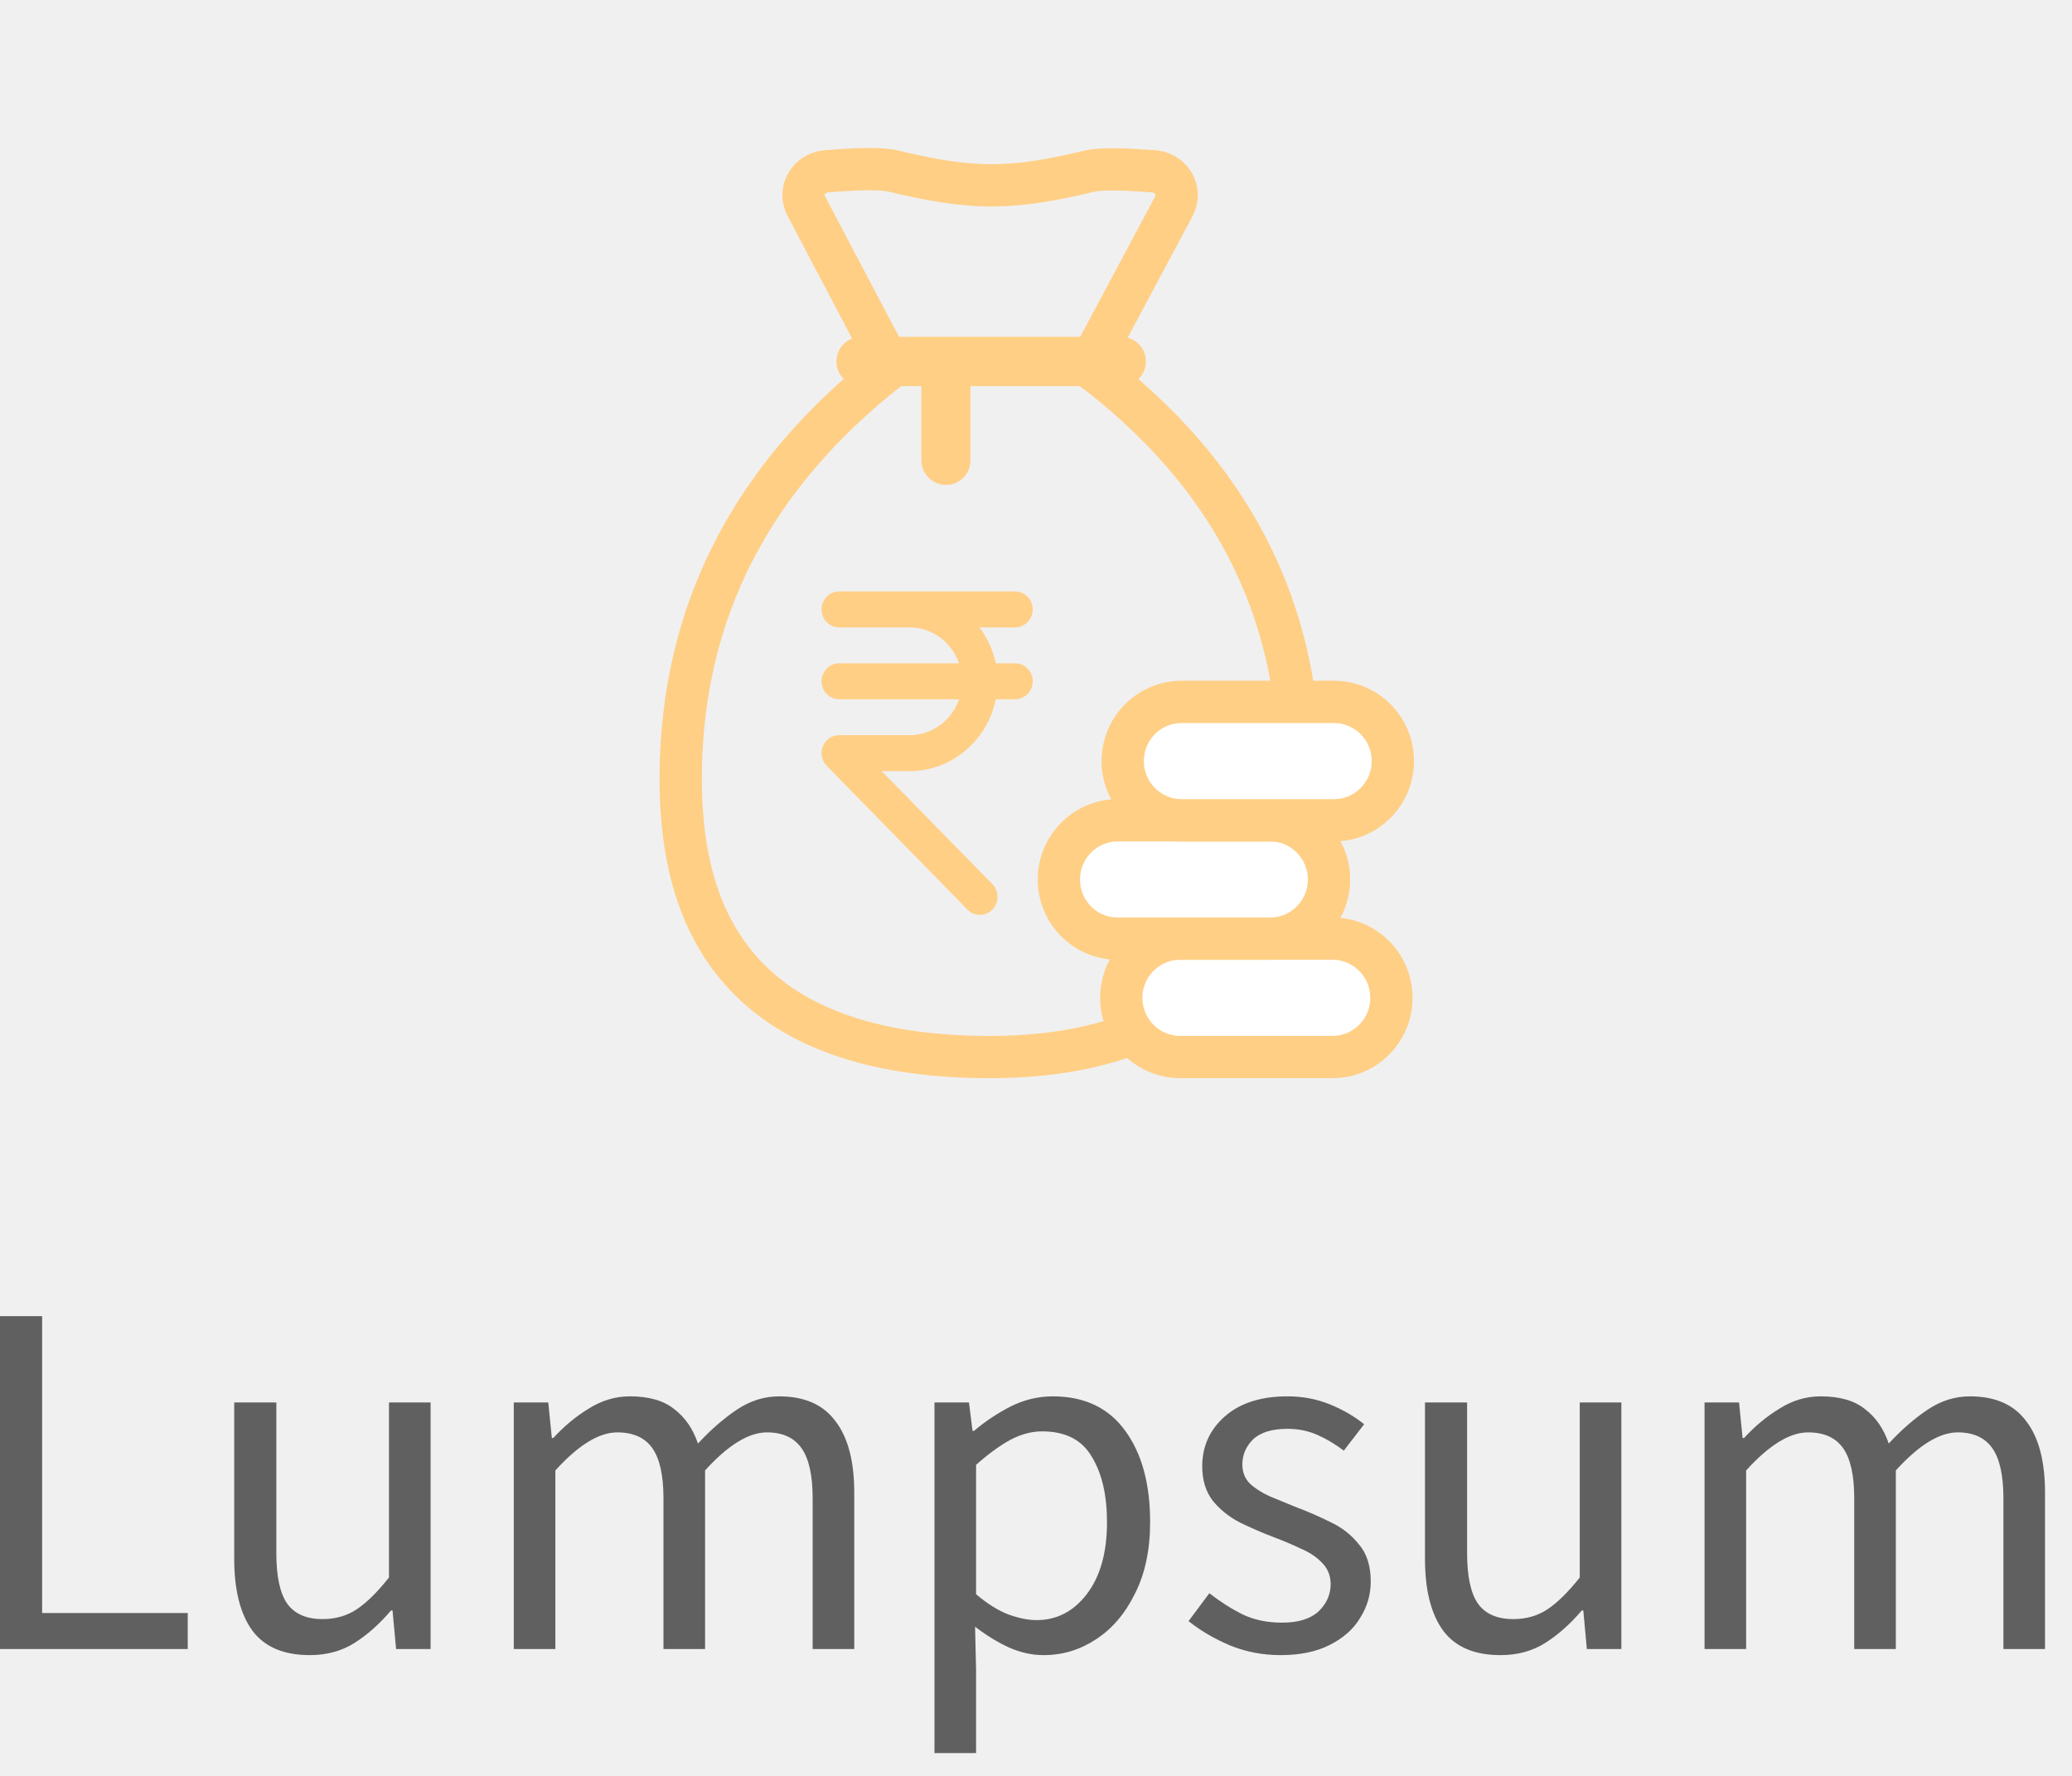
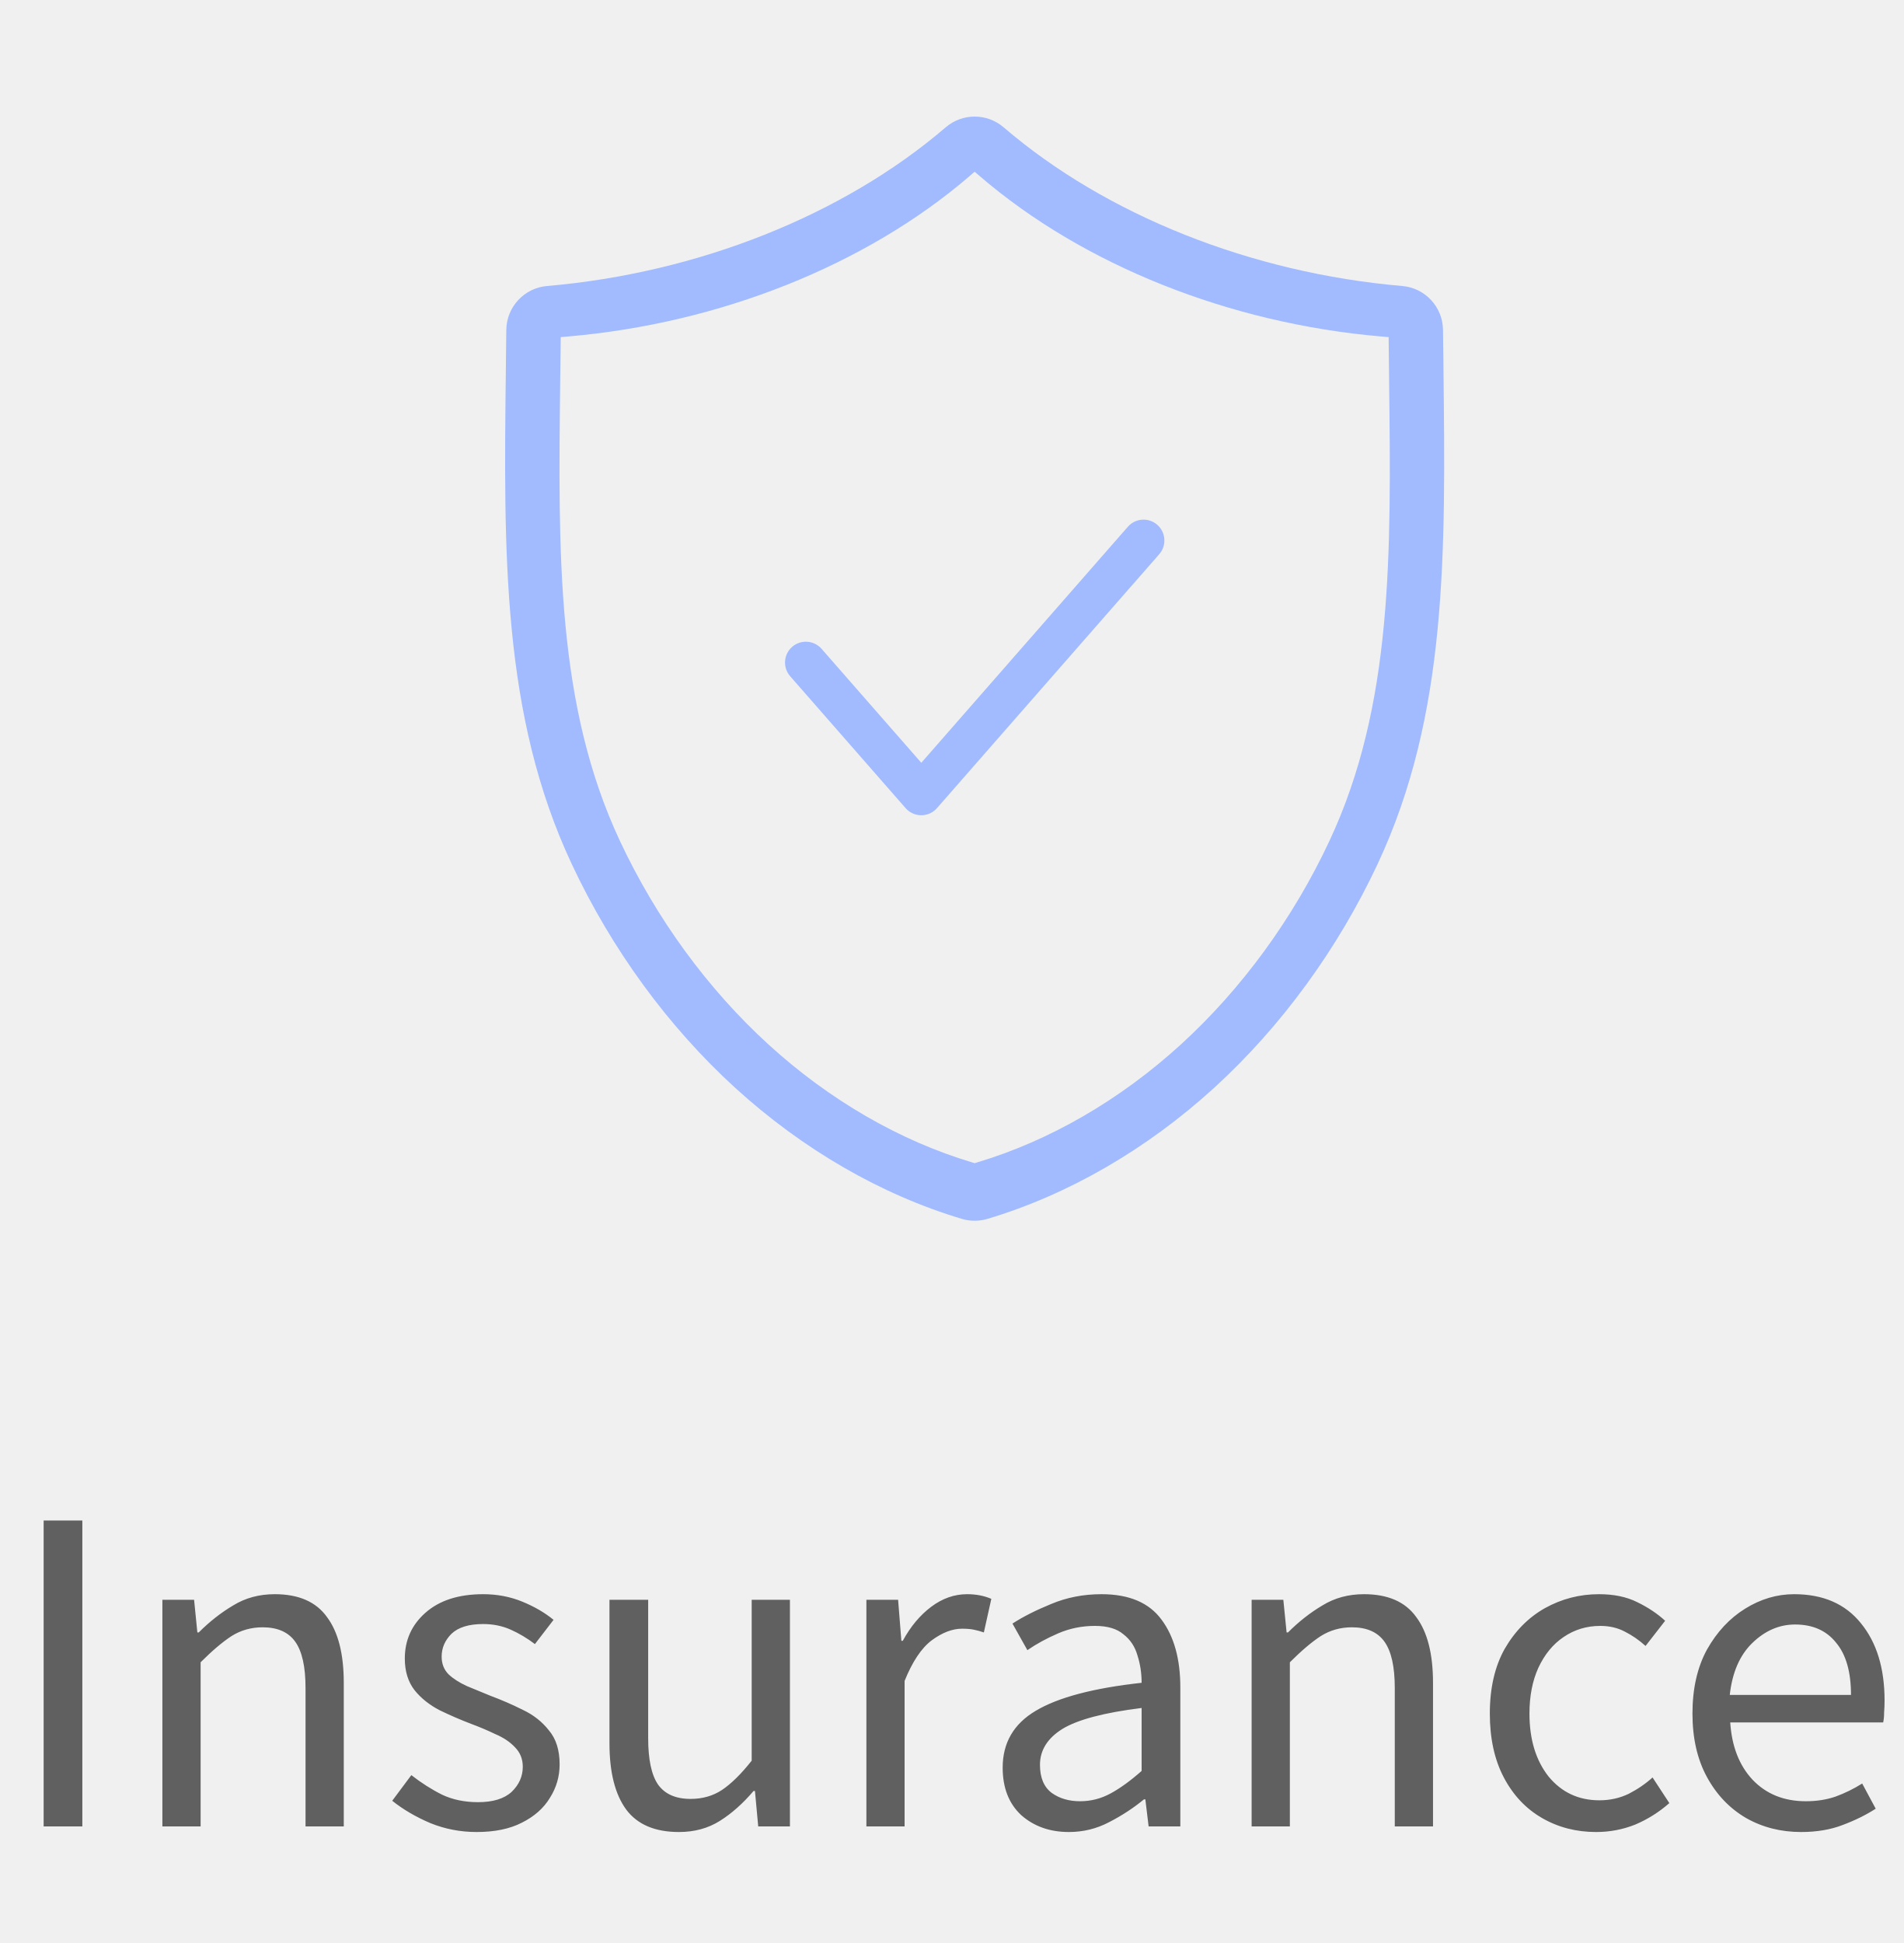
- <svg xmlns="http://www.w3.org/2000/svg" width="49" height="42" viewBox="0 0 49 42" fill="none">
-   <path fill-rule="evenodd" clip-rule="evenodd" d="M21.138 4.048C22.987 4.495 23.912 4.495 25.762 4.048C25.991 3.992 26.481 3.992 27.23 4.048C27.561 4.048 27.828 4.302 27.828 4.615C27.828 4.705 27.806 4.793 27.764 4.872L25.742 8.66C29.091 11.168 30.755 14.395 30.732 18.341C30.721 20.207 29.919 25 23.415 25C16.911 25 16.082 21.092 16.098 18.342C16.12 14.467 17.779 11.247 21.073 8.682L19.065 4.869C18.917 4.589 19.037 4.248 19.332 4.107C19.416 4.068 19.507 4.047 19.6 4.048C20.363 3.984 20.876 3.984 21.138 4.048Z" stroke="#FFCF86" />
-   <path d="M24.006 15.688H23.548C23.484 15.379 23.352 15.088 23.163 14.838H24.006C24.117 14.838 24.223 14.793 24.301 14.714C24.379 14.634 24.423 14.526 24.423 14.413C24.423 14.3 24.379 14.192 24.301 14.113C24.223 14.033 24.117 13.988 24.006 13.988H19.845C19.734 13.988 19.628 14.033 19.55 14.113C19.472 14.192 19.428 14.3 19.428 14.413C19.428 14.526 19.472 14.634 19.55 14.714C19.628 14.793 19.734 14.838 19.845 14.838H21.509C22.051 14.838 22.509 15.194 22.681 15.688H19.845C19.734 15.688 19.628 15.732 19.55 15.812C19.472 15.892 19.428 16 19.428 16.113C19.428 16.225 19.472 16.333 19.55 16.413C19.628 16.493 19.734 16.538 19.845 16.538H22.681C22.509 17.031 22.051 17.387 21.509 17.387H19.845C19.762 17.388 19.682 17.413 19.613 17.459C19.545 17.506 19.492 17.572 19.46 17.65C19.428 17.727 19.42 17.813 19.436 17.895C19.452 17.978 19.492 18.054 19.551 18.113L22.879 21.511C22.918 21.551 22.964 21.582 23.014 21.604C23.065 21.625 23.119 21.637 23.174 21.637C23.229 21.637 23.283 21.625 23.334 21.604C23.384 21.582 23.43 21.551 23.469 21.511C23.547 21.431 23.59 21.323 23.59 21.211C23.59 21.098 23.547 20.99 23.469 20.91L20.85 18.237H21.509C22.514 18.237 23.355 17.506 23.548 16.538H24.006C24.117 16.538 24.223 16.493 24.301 16.413C24.379 16.333 24.423 16.225 24.423 16.113C24.423 16 24.379 15.892 24.301 15.812C24.223 15.732 24.117 15.688 24.006 15.688Z" fill="#FFCF86" />
-   <path d="M22.951 8.902C22.951 8.58 22.692 8.318 22.371 8.318C22.05 8.318 21.79 8.58 21.79 8.902V10.885C21.79 11.207 22.05 11.468 22.371 11.468C22.692 11.468 22.951 11.207 22.951 10.885V8.902Z" fill="#FFCF86" />
-   <path d="M26.518 7.966H20.362C20.041 7.966 19.781 8.227 19.781 8.549C19.781 8.871 20.041 9.132 20.362 9.132H26.518C26.839 9.132 27.099 8.871 27.099 8.549C27.099 8.227 26.839 7.966 26.518 7.966Z" fill="#FFCF86" />
-   <path d="M31.511 22.199H27.91C27.141 22.199 26.517 22.826 26.517 23.599C26.517 24.372 27.141 24.999 27.91 24.999H31.511C32.281 24.999 32.905 24.372 32.905 23.599C32.905 22.826 32.281 22.199 31.511 22.199Z" fill="white" stroke="#FFCF86" />
-   <path d="M30.035 19.4H26.435C25.665 19.4 25.041 20.027 25.041 20.8C25.041 21.574 25.665 22.2 26.435 22.2H30.035C30.805 22.2 31.429 21.574 31.429 20.8C31.429 20.027 30.805 19.4 30.035 19.4Z" fill="white" stroke="#FFCF86" />
-   <path d="M31.545 16.6H27.945C27.175 16.6 26.551 17.226 26.551 18C26.551 18.773 27.175 19.4 27.945 19.4H31.545C32.315 19.4 32.939 18.773 32.939 18C32.939 17.226 32.315 16.6 31.545 16.6Z" fill="white" stroke="#FFCF86" />
-   <path d="M-7.80821e-05 39V31.128H0.996V38.148H4.44V39H-7.80821e-05ZM7.327 39.144C6.711 39.144 6.259 38.952 5.971 38.568C5.683 38.176 5.539 37.608 5.539 36.864V33.168H6.535V36.732C6.535 37.276 6.619 37.672 6.787 37.92C6.963 38.168 7.243 38.292 7.627 38.292C7.931 38.292 8.199 38.216 8.431 38.064C8.671 37.904 8.927 37.652 9.199 37.308V33.168H10.183V39H9.367L9.283 38.088H9.247C8.975 38.408 8.687 38.664 8.383 38.856C8.079 39.048 7.727 39.144 7.327 39.144ZM12.15 39V33.168H12.966L13.05 34.008H13.086C13.342 33.728 13.622 33.496 13.926 33.312C14.23 33.12 14.554 33.024 14.898 33.024C15.346 33.024 15.694 33.124 15.942 33.324C16.198 33.516 16.386 33.788 16.506 34.14C16.81 33.812 17.118 33.544 17.43 33.336C17.742 33.128 18.074 33.024 18.426 33.024C19.026 33.024 19.47 33.22 19.758 33.612C20.054 33.996 20.202 34.56 20.202 35.304V39H19.218V35.436C19.218 34.892 19.13 34.496 18.954 34.248C18.778 34 18.506 33.876 18.138 33.876C17.706 33.876 17.218 34.176 16.674 34.776V39H15.69V35.436C15.69 34.892 15.602 34.496 15.426 34.248C15.25 34 14.974 33.876 14.598 33.876C14.166 33.876 13.678 34.176 13.134 34.776V39H12.15ZM22.099 41.46V33.168H22.915L22.999 33.84H23.035C23.299 33.616 23.587 33.424 23.899 33.264C24.219 33.104 24.551 33.024 24.895 33.024C25.647 33.024 26.219 33.296 26.611 33.84C27.003 34.376 27.199 35.096 27.199 36C27.199 36.656 27.079 37.22 26.839 37.692C26.607 38.164 26.299 38.524 25.915 38.772C25.539 39.02 25.127 39.144 24.679 39.144C24.407 39.144 24.135 39.084 23.863 38.964C23.599 38.844 23.331 38.68 23.059 38.472L23.083 39.492V41.46H22.099ZM24.511 38.316C24.991 38.316 25.387 38.112 25.699 37.704C26.019 37.288 26.179 36.72 26.179 36C26.179 35.36 26.059 34.844 25.819 34.452C25.587 34.052 25.195 33.852 24.643 33.852C24.395 33.852 24.143 33.92 23.887 34.056C23.639 34.192 23.371 34.388 23.083 34.644V37.704C23.347 37.928 23.603 38.088 23.851 38.184C24.099 38.272 24.319 38.316 24.511 38.316ZM30.279 39.144C29.863 39.144 29.468 39.068 29.091 38.916C28.715 38.756 28.387 38.564 28.108 38.34L28.599 37.68C28.855 37.88 29.119 38.048 29.392 38.184C29.663 38.312 29.971 38.376 30.316 38.376C30.7 38.376 30.988 38.288 31.18 38.112C31.372 37.928 31.468 37.712 31.468 37.464C31.468 37.264 31.399 37.096 31.264 36.96C31.136 36.824 30.968 36.712 30.759 36.624C30.559 36.528 30.352 36.44 30.136 36.36C29.863 36.256 29.596 36.14 29.331 36.012C29.067 35.876 28.852 35.704 28.683 35.496C28.515 35.28 28.431 35.008 28.431 34.68C28.431 34.208 28.608 33.816 28.959 33.504C29.32 33.184 29.816 33.024 30.448 33.024C30.808 33.024 31.143 33.088 31.456 33.216C31.767 33.344 32.035 33.5 32.26 33.684L31.779 34.308C31.579 34.156 31.372 34.032 31.155 33.936C30.939 33.84 30.703 33.792 30.448 33.792C30.079 33.792 29.808 33.876 29.631 34.044C29.463 34.212 29.38 34.408 29.38 34.632C29.38 34.816 29.439 34.968 29.559 35.088C29.68 35.2 29.835 35.3 30.027 35.388C30.22 35.468 30.424 35.552 30.64 35.64C30.919 35.744 31.195 35.864 31.468 36C31.739 36.128 31.963 36.304 32.139 36.528C32.324 36.744 32.416 37.036 32.416 37.404C32.416 37.716 32.331 38.004 32.163 38.268C32.004 38.532 31.764 38.744 31.444 38.904C31.131 39.064 30.744 39.144 30.279 39.144ZM35.487 39.144C34.871 39.144 34.419 38.952 34.131 38.568C33.843 38.176 33.699 37.608 33.699 36.864V33.168H34.695V36.732C34.695 37.276 34.779 37.672 34.947 37.92C35.123 38.168 35.403 38.292 35.787 38.292C36.091 38.292 36.359 38.216 36.591 38.064C36.831 37.904 37.087 37.652 37.359 37.308V33.168H38.343V39H37.527L37.443 38.088H37.407C37.135 38.408 36.847 38.664 36.543 38.856C36.239 39.048 35.887 39.144 35.487 39.144ZM40.31 39V33.168H41.126L41.21 34.008H41.246C41.502 33.728 41.782 33.496 42.086 33.312C42.39 33.12 42.714 33.024 43.058 33.024C43.506 33.024 43.854 33.124 44.102 33.324C44.358 33.516 44.546 33.788 44.666 34.14C44.97 33.812 45.278 33.544 45.59 33.336C45.902 33.128 46.234 33.024 46.586 33.024C47.186 33.024 47.63 33.22 47.918 33.612C48.214 33.996 48.362 34.56 48.362 35.304V39H47.378V35.436C47.378 34.892 47.29 34.496 47.114 34.248C46.938 34 46.666 33.876 46.298 33.876C45.866 33.876 45.378 34.176 44.834 34.776V39H43.85V35.436C43.85 34.892 43.762 34.496 43.586 34.248C43.41 34 43.134 33.876 42.758 33.876C42.326 33.876 41.838 34.176 41.294 34.776V39H40.31Z" fill="#606060" />
+ <svg xmlns="http://www.w3.org/2000/svg" width="49" height="50" viewBox="0 0 49 50" fill="none">
+   <path d="M25.412 31.366C25.197 31.43 24.969 31.43 24.755 31.366C22.674 30.744 20.656 29.577 18.917 27.991C17.194 26.418 15.74 24.427 14.713 22.233C12.913 18.391 12.962 14.246 13.019 9.447C13.023 9.131 13.027 8.813 13.03 8.49V8.49C13.036 7.9 13.49 7.41 14.078 7.36H14.078C17.964 7.025 21.703 5.537 24.337 3.277C24.766 2.908 25.401 2.908 25.83 3.277C28.463 5.537 32.203 7.025 36.088 7.36H36.088C36.677 7.41 37.13 7.9 37.136 8.49V8.49C37.14 8.797 37.143 9.101 37.147 9.401L37.147 9.447C37.204 14.246 37.253 18.391 35.454 22.233C34.426 24.427 32.972 26.418 31.249 27.991C29.511 29.577 27.492 30.744 25.412 31.366ZM14.43 8.675L14.428 8.874C14.424 9.183 14.421 9.488 14.417 9.79C14.364 14.275 14.318 18.148 15.955 21.643C16.89 23.639 18.21 25.448 19.775 26.876C21.341 28.306 23.155 29.356 25.02 29.913L25.083 29.932L25.146 29.913C27.011 29.356 28.825 28.306 30.392 26.876C31.956 25.448 33.277 23.639 34.212 21.643C35.848 18.148 35.802 14.275 35.749 9.79L35.749 9.747C35.745 9.459 35.742 9.168 35.739 8.874L35.737 8.675L35.538 8.658C31.641 8.322 27.882 6.822 25.226 4.542L25.083 4.419L24.94 4.542C22.284 6.822 18.525 8.322 14.628 8.658L14.43 8.675Z" fill="#A1BBFE" />
+   <path d="M23.71 20.979C23.555 20.979 23.408 20.913 23.306 20.796L20.336 17.403C20.141 17.18 20.163 16.841 20.386 16.646C20.609 16.451 20.948 16.474 21.143 16.696L23.71 19.629L29.026 13.555C29.221 13.332 29.56 13.31 29.783 13.505C30.005 13.7 30.028 14.039 29.833 14.262L24.113 20.796C24.011 20.913 23.864 20.979 23.71 20.979Z" fill="#A1BBFE" />
+   <path d="M1.123 47V39.128H2.119V47H1.123ZM4.179 47V41.168H4.995L5.079 42.008H5.115C5.395 41.728 5.691 41.496 6.003 41.312C6.315 41.12 6.671 41.024 7.071 41.024C7.687 41.024 8.135 41.22 8.415 41.612C8.703 41.996 8.847 42.56 8.847 43.304V47H7.863V43.436C7.863 42.892 7.775 42.496 7.599 42.248C7.423 42 7.143 41.876 6.759 41.876C6.463 41.876 6.195 41.952 5.955 42.104C5.723 42.256 5.459 42.48 5.163 42.776V47H4.179ZM12.266 47.144C11.85 47.144 11.454 47.068 11.078 46.916C10.702 46.756 10.374 46.564 10.094 46.34L10.586 45.68C10.842 45.88 11.106 46.048 11.378 46.184C11.65 46.312 11.958 46.376 12.302 46.376C12.686 46.376 12.974 46.288 13.166 46.112C13.358 45.928 13.454 45.712 13.454 45.464C13.454 45.264 13.386 45.096 13.25 44.96C13.122 44.824 12.954 44.712 12.746 44.624C12.546 44.528 12.338 44.44 12.122 44.36C11.85 44.256 11.582 44.14 11.318 44.012C11.054 43.876 10.838 43.704 10.67 43.496C10.502 43.28 10.418 43.008 10.418 42.68C10.418 42.208 10.594 41.816 10.946 41.504C11.306 41.184 11.802 41.024 12.434 41.024C12.794 41.024 13.13 41.088 13.442 41.216C13.754 41.344 14.022 41.5 14.246 41.684L13.766 42.308C13.566 42.156 13.358 42.032 13.142 41.936C12.926 41.84 12.69 41.792 12.434 41.792C12.066 41.792 11.794 41.876 11.618 42.044C11.45 42.212 11.366 42.408 11.366 42.632C11.366 42.816 11.426 42.968 11.546 43.088C11.666 43.2 11.822 43.3 12.014 43.388C12.206 43.468 12.41 43.552 12.626 43.64C12.906 43.744 13.182 43.864 13.454 44C13.726 44.128 13.95 44.304 14.126 44.528C14.31 44.744 14.402 45.036 14.402 45.404C14.402 45.716 14.318 46.004 14.15 46.268C13.99 46.532 13.75 46.744 13.43 46.904C13.118 47.064 12.73 47.144 12.266 47.144ZM17.473 47.144C16.857 47.144 16.405 46.952 16.117 46.568C15.829 46.176 15.685 45.608 15.685 44.864V41.168H16.681V44.732C16.681 45.276 16.765 45.672 16.933 45.92C17.109 46.168 17.389 46.292 17.773 46.292C18.077 46.292 18.345 46.216 18.577 46.064C18.817 45.904 19.073 45.652 19.345 45.308V41.168H20.329V47H19.513L19.429 46.088H19.393C19.121 46.408 18.833 46.664 18.529 46.856C18.225 47.048 17.873 47.144 17.473 47.144ZM22.297 47V41.168H23.113L23.197 42.224H23.233C23.433 41.856 23.677 41.564 23.965 41.348C24.253 41.132 24.561 41.024 24.889 41.024C25.12 41.024 25.328 41.064 25.512 41.144L25.32 42.008C25.224 41.976 25.137 41.952 25.056 41.936C24.977 41.92 24.877 41.912 24.756 41.912C24.509 41.912 24.248 42.012 23.977 42.212C23.712 42.412 23.48 42.76 23.28 43.256V47H22.297ZM27.508 47.144C27.02 47.144 26.612 47 26.284 46.712C25.964 46.416 25.804 46.008 25.804 45.488C25.804 44.848 26.088 44.36 26.656 44.024C27.232 43.68 28.14 43.44 29.38 43.304C29.38 43.056 29.344 42.82 29.272 42.596C29.208 42.372 29.088 42.192 28.912 42.056C28.744 41.912 28.5 41.84 28.18 41.84C27.844 41.84 27.528 41.904 27.232 42.032C26.936 42.16 26.672 42.304 26.44 42.464L26.056 41.78C26.328 41.604 26.66 41.436 27.052 41.276C27.452 41.108 27.884 41.024 28.348 41.024C29.06 41.024 29.576 41.244 29.896 41.684C30.216 42.116 30.376 42.696 30.376 43.424V47H29.56L29.476 46.304H29.44C29.168 46.528 28.868 46.724 28.54 46.892C28.22 47.06 27.876 47.144 27.508 47.144ZM27.796 46.352C28.076 46.352 28.34 46.284 28.588 46.148C28.836 46.012 29.1 45.82 29.38 45.572V43.952C28.412 44.072 27.732 44.252 27.34 44.492C26.956 44.732 26.764 45.04 26.764 45.416C26.764 45.744 26.864 45.984 27.064 46.136C27.264 46.28 27.508 46.352 27.796 46.352ZM32.211 47V41.168H33.027L33.111 42.008H33.147C33.427 41.728 33.723 41.496 34.035 41.312C34.347 41.12 34.703 41.024 35.103 41.024C35.719 41.024 36.167 41.22 36.447 41.612C36.735 41.996 36.879 42.56 36.879 43.304V47H35.895V43.436C35.895 42.892 35.807 42.496 35.631 42.248C35.455 42 35.175 41.876 34.791 41.876C34.495 41.876 34.227 41.952 33.987 42.104C33.755 42.256 33.491 42.48 33.195 42.776V47H32.211ZM41.077 47.144C40.565 47.144 40.101 47.024 39.685 46.784C39.269 46.544 38.941 46.196 38.701 45.74C38.461 45.284 38.341 44.736 38.341 44.096C38.341 43.44 38.469 42.884 38.725 42.428C38.989 41.972 39.333 41.624 39.757 41.384C40.189 41.144 40.653 41.024 41.149 41.024C41.533 41.024 41.861 41.092 42.133 41.228C42.413 41.364 42.653 41.524 42.853 41.708L42.349 42.356C42.181 42.204 42.001 42.08 41.809 41.984C41.625 41.888 41.417 41.84 41.185 41.84C40.833 41.84 40.517 41.936 40.237 42.128C39.965 42.312 39.749 42.576 39.589 42.92C39.437 43.256 39.361 43.648 39.361 44.096C39.361 44.76 39.525 45.3 39.853 45.716C40.189 46.124 40.625 46.328 41.161 46.328C41.433 46.328 41.685 46.272 41.917 46.16C42.149 46.04 42.353 45.9 42.529 45.74L42.961 46.4C42.697 46.632 42.405 46.816 42.085 46.952C41.765 47.08 41.429 47.144 41.077 47.144ZM46.352 47.144C45.832 47.144 45.36 47.024 44.936 46.784C44.512 46.536 44.176 46.184 43.928 45.728C43.68 45.272 43.556 44.728 43.556 44.096C43.556 43.456 43.68 42.908 43.928 42.452C44.184 41.996 44.512 41.644 44.912 41.396C45.312 41.148 45.732 41.024 46.172 41.024C46.916 41.024 47.488 41.272 47.888 41.768C48.296 42.264 48.5 42.928 48.5 43.76C48.5 43.864 48.496 43.968 48.488 44.072C48.488 44.168 48.48 44.252 48.464 44.324H44.528C44.568 44.94 44.76 45.432 45.104 45.8C45.456 46.168 45.912 46.352 46.472 46.352C46.752 46.352 47.008 46.312 47.24 46.232C47.48 46.144 47.708 46.032 47.924 45.896L48.272 46.544C48.024 46.704 47.74 46.844 47.42 46.964C47.108 47.084 46.752 47.144 46.352 47.144ZM44.516 43.616H47.636C47.636 43.024 47.508 42.576 47.252 42.272C47.004 41.96 46.652 41.804 46.196 41.804C45.788 41.804 45.42 41.964 45.092 42.284C44.772 42.596 44.58 43.04 44.516 43.616Z" fill="#606060" />
</svg>
